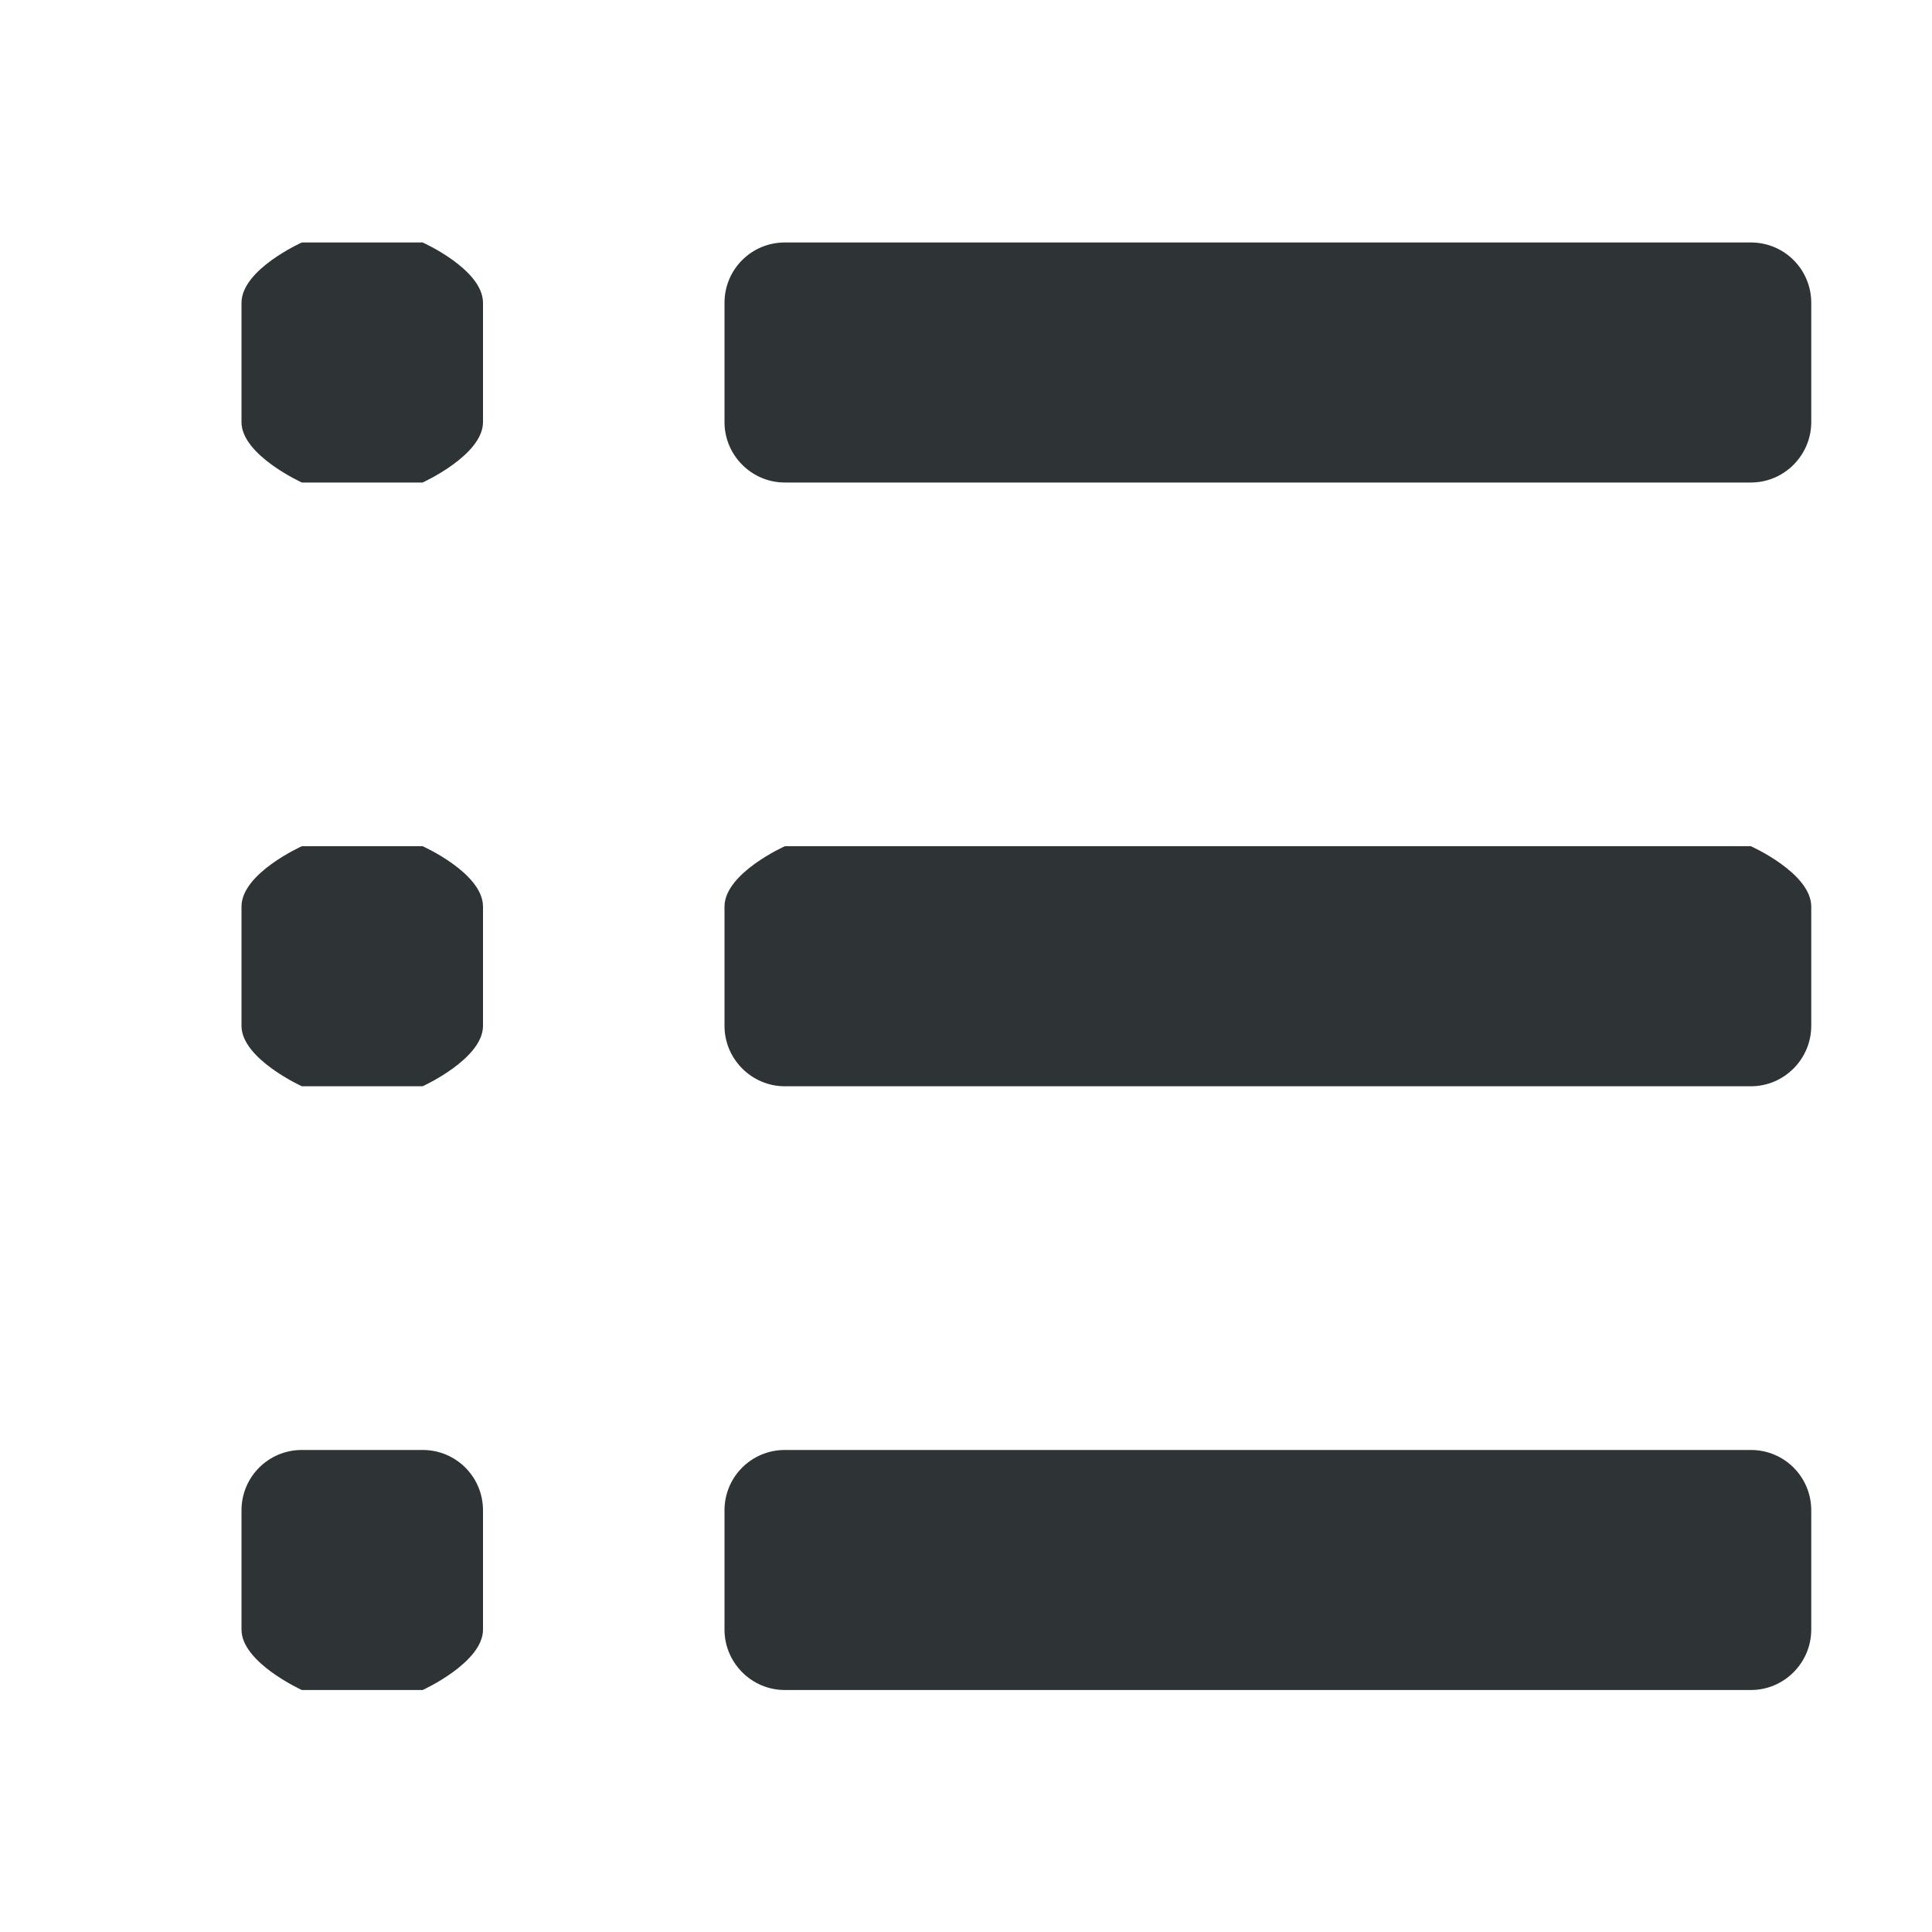
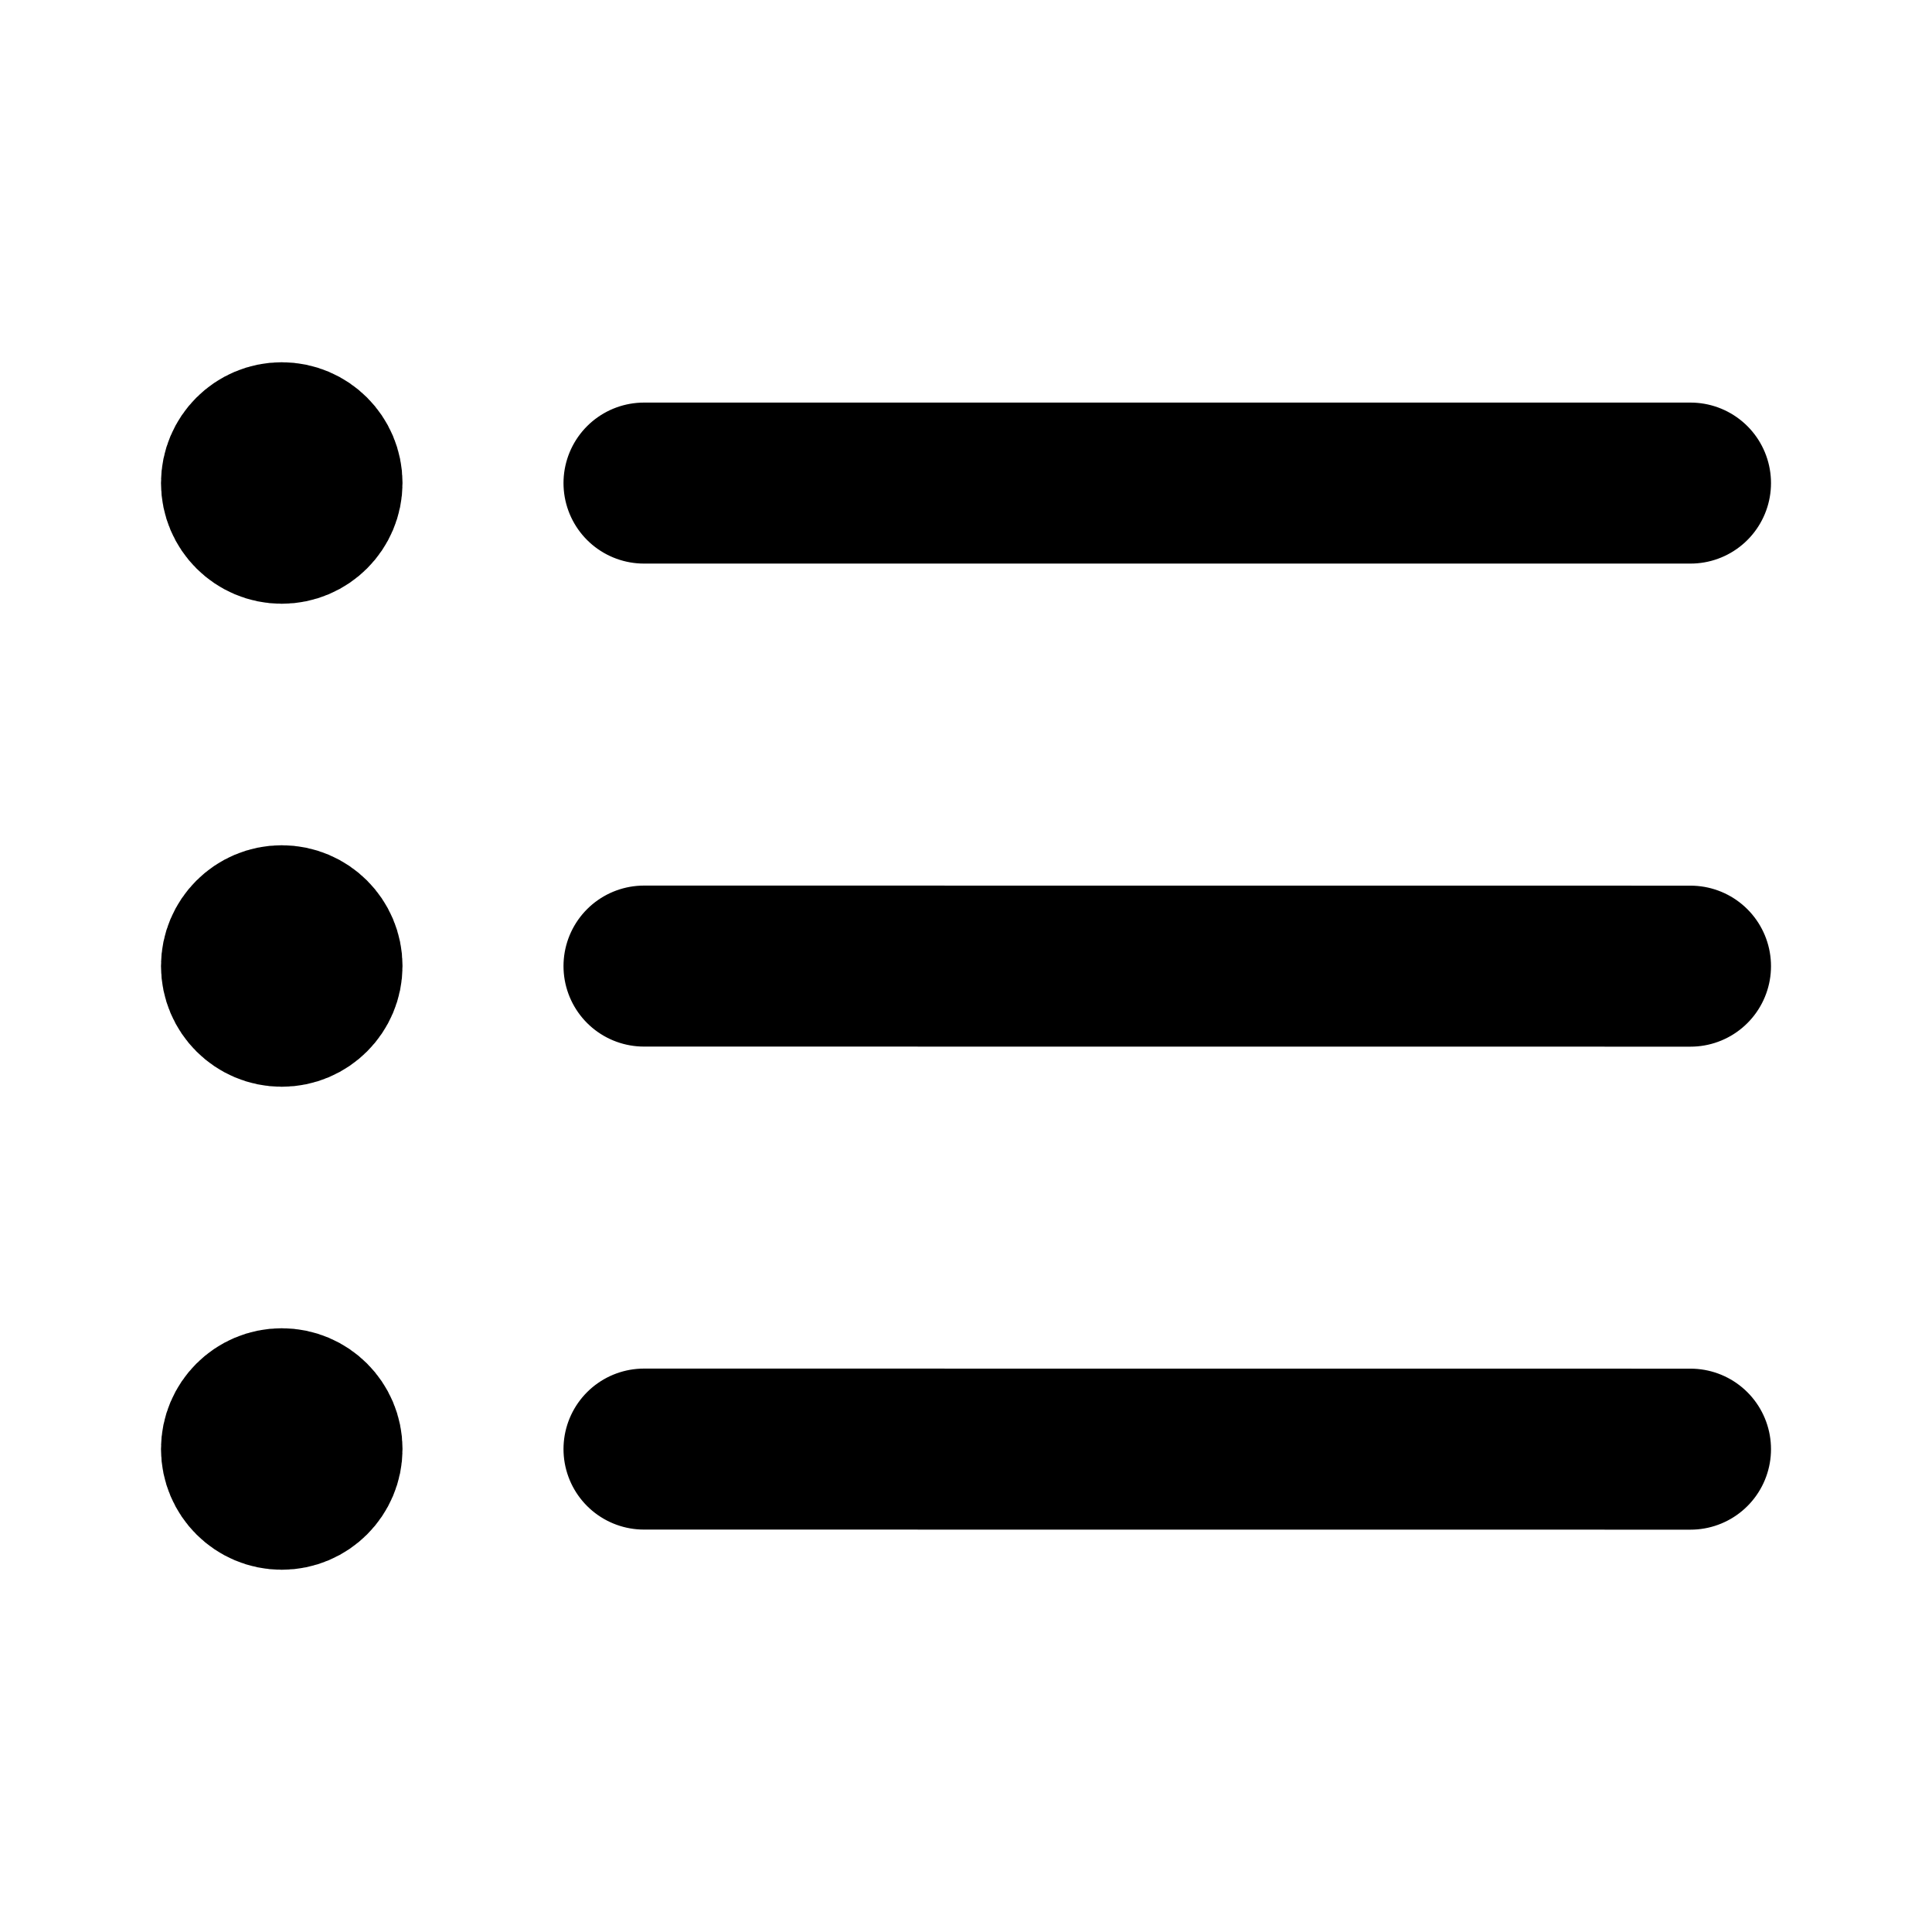
- <svg xmlns="http://www.w3.org/2000/svg" width="800px" height="800px" viewBox="0 0 16 16">
-   <path d="m 2.5 2.008 s -0.5 0.223 -0.5 0.5 v 0.988 c 0 0.273 0.5 0.5 0.5 0.5 h 1 s 0.5 -0.227 0.5 -0.5 v -0.988 c 0 -0.277 -0.5 -0.5 -0.5 -0.5 z m 4 0 c -0.277 0 -0.5 0.223 -0.5 0.5 v 0.988 c 0 0.273 0.223 0.5 0.5 0.5 h 8 c 0.277 0 0.5 -0.227 0.5 -0.5 v -0.988 c 0 -0.277 -0.223 -0.5 -0.5 -0.5 z m -4 5 s -0.5 0.223 -0.5 0.5 v 0.988 c 0 0.273 0.5 0.5 0.5 0.5 h 1 s 0.5 -0.227 0.5 -0.5 v -0.988 c 0 -0.277 -0.5 -0.5 -0.5 -0.5 z m 4 0 s -0.5 0.223 -0.5 0.5 v 0.988 c 0 0.273 0.223 0.5 0.5 0.5 h 8 c 0.277 0 0.5 -0.227 0.5 -0.5 v -0.988 c 0 -0.277 -0.5 -0.5 -0.5 -0.5 z m -4 5 c -0.277 0 -0.5 0.223 -0.5 0.5 v 0.988 c 0 0.273 0.5 0.5 0.5 0.5 h 1 s 0.5 -0.227 0.5 -0.5 v -0.988 c 0 -0.277 -0.223 -0.5 -0.5 -0.5 z m 4 0 c -0.277 0 -0.5 0.223 -0.5 0.5 v 0.988 c 0 0.273 0.223 0.5 0.5 0.5 h 8 c 0.277 0 0.5 -0.227 0.5 -0.5 v -0.988 c 0 -0.277 -0.223 -0.5 -0.5 -0.5 z m 0 0" fill="#2e3436" />
+ <svg xmlns="http://www.w3.org/2000/svg" width="800px" height="800px" viewBox="0 0 24 24" fill="none">
+   <path d="M8 6.001L21 6.001M8 12.001L21 12.002M8 18.001L21 18.002M3.5 6H3.51M3.5 12H3.51M3.5 18H3.51M4 6C4 6.276 3.776 6.5 3.5 6.5C3.224 6.5 3 6.276 3 6C3 5.724 3.224 5.5 3.5 5.5C3.776 5.5 4 5.724 4 6ZM4 12C4 12.276 3.776 12.5 3.5 12.5C3.224 12.5 3 12.276 3 12C3 11.724 3.224 11.5 3.5 11.5C3.776 11.5 4 11.724 4 12ZM4 18C4 18.276 3.776 18.5 3.5 18.5C3.224 18.5 3 18.276 3 18C3 17.724 3.224 17.5 3.5 17.5C3.776 17.5 4 17.724 4 18Z" stroke="#000000" stroke-width="2" stroke-linecap="round" stroke-linejoin="round" />
</svg>
